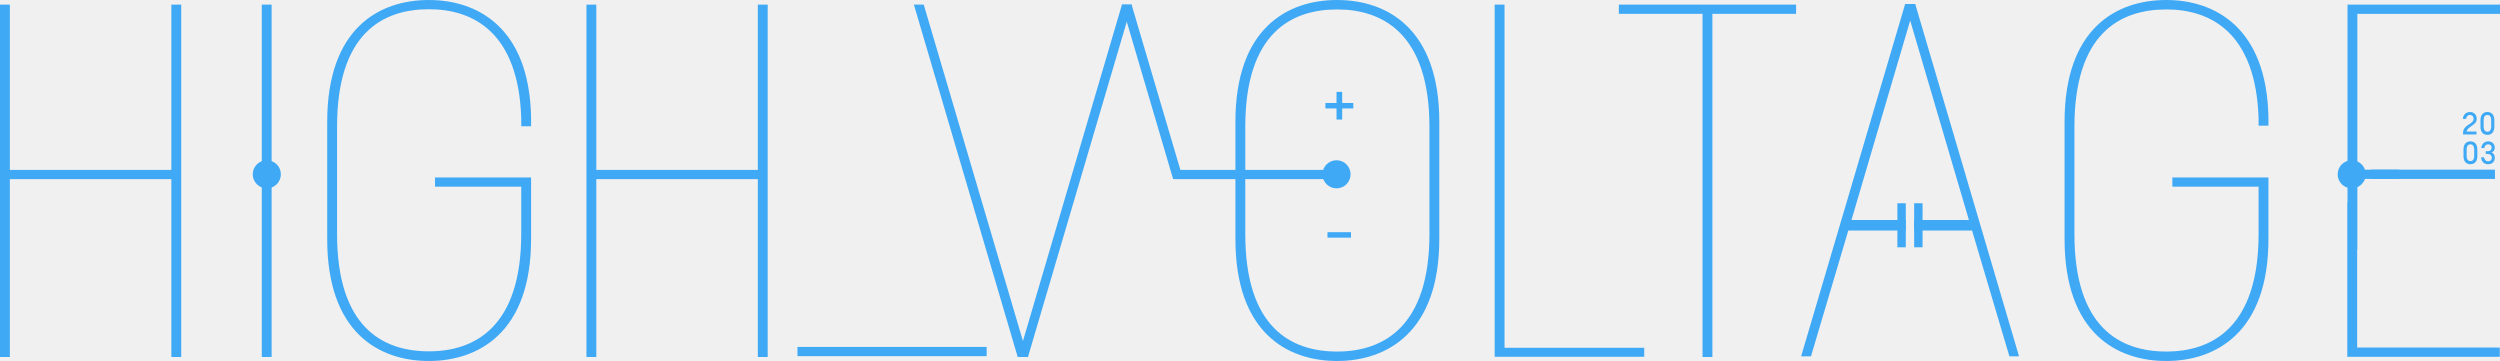
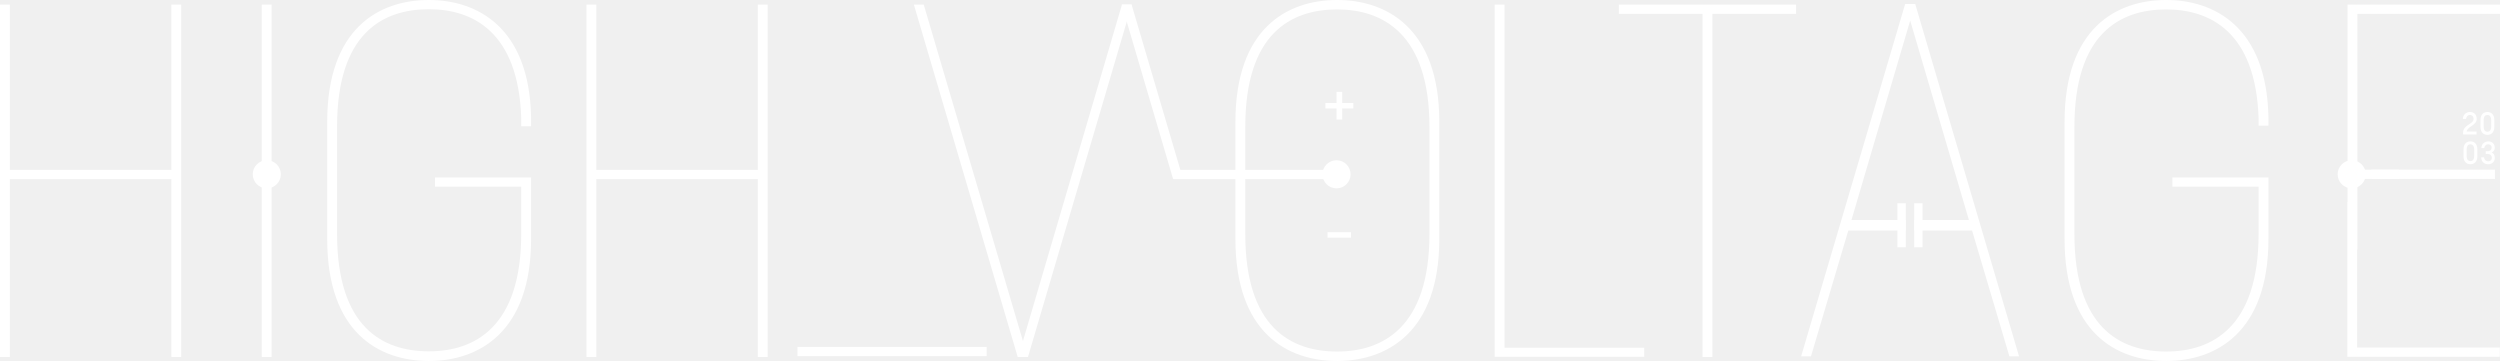
<svg xmlns="http://www.w3.org/2000/svg" version="1.1" viewBox="0 0 1191.9 172.1">
-   <path fill="#3FA9F5" d="M86.4,2.2v168h-4.7V85.4h-77v84.8H0V2.2h4.7v78.8h77V2.2H86.4z" />
-   <path fill="#3FA9F5" d="M124.8,2.2h4.7v168h-4.7V2.2z" />
-   <path fill="#3FA9F5" d="M156,58.1C156,13.7,180.5,0,204.5,0c23,0,47.8,13,48.7,55.7v4.5h-4.7v-4.1c-1.4-40.9-23.1-51.7-44-51.7     c-22.1,0-43.8,11.5-43.8,56v51.1c0,44.5,21.7,56,43.8,56c21.7,0,44-11.5,44-56V89h-41.1v-4.4h45.8V114c0,44.6-25.2,58.1-48.7,58.1     c-24,0-48.5-13.7-48.5-58.1L156,58.1z" />
-   <path fill="#3FA9F5" d="M366,2.2v168h-4.7V85.4h-77v84.8h-4.7V2.2h4.7v78.8h77V2.2H366z" />
-   <path fill="#3FA9F5" d="M539.6,2.2l-49.5,168h-4.9l-49.5-168h4.7l47.3,160.4L534.9,2.2H539.6z" />
-   <path fill="#3FA9F5" d="M559.3,85.4L534.8,2.2h4.7l23.9,81L559.3,85.4z" />
-   <path fill="#3FA9F5" d="M589,58.1C589,13.7,613.5,0,637.5,0c23.5,0,48.7,13.4,48.7,58.1V114c0,44.6-25.2,58.1-48.7,58.1     c-24,0-48.5-13.7-48.5-58.1V58.1z M681.5,60.5c0-44.5-22.4-56-44-56c-22.1,0-43.8,11.5-43.8,56v51.1c0,44.5,21.7,56,43.8,56     c21.7,0,44-11.5,44-56V60.5z" />
-   <path fill="#3FA9F5" d="M783.9,165.7v4.4h-71.3V2.2h4.7v163.6H783.9z" />
-   <path fill="#3FA9F5" d="M856.3,6.6h-39.9v163.6h-4.7V6.6h-39.9V2.2h84.5V6.6z" />
-   <path fill="#3FA9F5" d="M984.3,58.1c0-44.4,24.5-58.1,48.5-58.1c23,0,47.8,13,48.7,55.7v4.2h-4.7v-3.7     c-1.4-40.9-23.1-51.7-44-51.7c-22.1,0-43.8,11.5-43.8,56v51.1c0,44.5,21.7,56,43.8,56c21.7,0,44-11.5,44-56V89h-41.1v-4.4h45.8     V114c0,44.6-25.2,58.1-48.7,58.1c-24,0-48.5-13.7-48.5-58.1L984.3,58.1z" />
-   <path fill="#3FA9F5" d="M1123.8,96.2v69.5h68v4.4h-72.7V96.3L1123.8,96.2z M1130.5,80.9h59v4.4h-58.9L1130.5,80.9z M1119.2,119.1     V2.2h72.7v4.4l-68,0v112.3L1119.2,119.1z" />
-   <rect x="912.6" y="96.9" fill="#3FA9F5" width="4" height="21" />
-   <rect x="904.6" y="96.9" fill="#3FA9F5" width="4" height="21" />
-   <polygon fill="#3FA9F5" points="913.1,1.9 908.3,1.9 858.7,169.9 863.4,169.9 881.2,109.9 908.6,109.9 908.6,104.9 882.7,104.9     910.7,9.8 938.7,104.9 912.6,104.9 912.6,109.9 940.2,109.9 958,169.9 962.6,169.9     " />
-   <path fill="#3FA9F5" d="M1177.7,53.4c1.4,0,3.1,0.9,3.1,3.3v0c0,3.1-4.4,3.5-4.8,6h4.7v1.4h-6.4v-0.8c0-3.9,5-4,5-6.6     c0-1.4-0.9-1.9-1.7-1.9h-0.1c-0.8,0-1.6,0.6-1.8,1.9h-1.5l0-0.1c0.2-2.3,1.8-3.1,3.2-3.2H1177.7z" />
-   <path fill="#3FA9F5" d="M1182.6,57.3c0-3,1.7-3.9,3.3-3.9c1.6,0,3.3,0.9,3.3,3.9v3.1c0,3-1.7,3.9-3.3,3.9c-1.6,0-3.3-0.9-3.3-3.9     V57.3z M1187.7,57.4c0-2-0.9-2.6-1.8-2.6c-1,0-1.8,0.6-1.8,2.6v2.8c0,2,0.8,2.6,1.8,2.6c1,0,1.8-0.6,1.8-2.6V57.4z" />
-   <path fill="#3FA9F5" d="M1174.5,71.3c0-3,1.7-3.9,3.3-3.9c1.6,0,3.3,0.9,3.3,3.9v3.1c0,3-1.7,3.9-3.3,3.9c-1.6,0-3.3-0.9-3.3-3.9     V71.3z M1179.6,71.4c0-2-0.9-2.6-1.8-2.6c-1,0-1.8,0.6-1.8,2.6v2.8c0,2,0.8,2.6,1.8,2.6c1,0,1.8-0.6,1.8-2.6V71.4z" />
-   <path fill="#3FA9F5" d="M1186.3,67.4c1.3,0,3,0.7,3.1,2.9v0.2c0,1.1-0.7,1.9-1.5,2.2c0.9,0.3,1.5,1.2,1.5,2.4v0.2     c0,2.1-1.6,3-3.1,3h-0.2c-1.4,0-3-0.9-3.2-3.2l0-0.1h1.4c0.2,1.4,1.1,1.9,1.9,1.9h0.1c0.9,0,1.7-0.6,1.7-1.6v-0.1     c0-1.1-0.8-1.8-2-1.8h-0.9v-1.3h0.9c1,0,1.9-0.5,1.9-1.7v-0.1c0-1.1-1-1.5-1.6-1.5h-0.1c-0.8,0-1.6,0.5-1.8,1.8h-1.4l0-0.1     c0.2-2.2,1.8-3,3.2-3.1L1186.3,67.4z" />
-   <path fill="#3FA9F5" d="M639.9,43.8v5.3h5.3v2.6h-5.3V57h-2.7v-5.3h-5.3v-2.6h5.3v-5.3H639.9z" />
-   <path fill="#3FA9F5" d="M644.1,110.7v2.6h-11.2v-2.6H644.1z" />
-   <circle fill="#3FA9F5" cx="127.2" cy="83.1" r="6.7" />
-   <circle fill="#3FA9F5" cx="1121.2" cy="83.1" r="6.7" />
-   <circle fill="#3FA9F5" cx="637.2" cy="83.1" r="6.7" />
-   <rect x="1123.6" y="80.9" fill="#3FA9F5" width="20.2" height="4.4" />
-   <path fill="#3FA9F5" d="M559.4,85.4v-4.4h77.7v4.4H559.4z" />
-   <rect x="380.2" y="165.4" fill="#3FA9F5" width="90.2" height="4.4" />
+   <path fill="#fff" d="M86.4,2.2v168h-4.7V85.4h-77v84.8H0V2.2h4.7v78.8h77V2.2H86.4z" />
+   <path fill="#fff" d="M124.8,2.2h4.7v168h-4.7V2.2z" />
+   <path fill="#fff" d="M156,58.1C156,13.7,180.5,0,204.5,0c23,0,47.8,13,48.7,55.7v4.5h-4.7v-4.1c-1.4-40.9-23.1-51.7-44-51.7     c-22.1,0-43.8,11.5-43.8,56v51.1c0,44.5,21.7,56,43.8,56c21.7,0,44-11.5,44-56V89h-41.1v-4.4h45.8V114c0,44.6-25.2,58.1-48.7,58.1     c-24,0-48.5-13.7-48.5-58.1L156,58.1z" />
+   <path fill="#fff" d="M366,2.2v168h-4.7V85.4h-77v84.8h-4.7V2.2h4.7v78.8h77V2.2H366z" />
+   <path fill="#fff" d="M539.6,2.2l-49.5,168h-4.9l-49.5-168h4.7l47.3,160.4L534.9,2.2H539.6z" />
+   <path fill="#fff" d="M559.3,85.4L534.8,2.2h4.7l23.9,81L559.3,85.4z" />
+   <path fill="#fff" d="M589,58.1C589,13.7,613.5,0,637.5,0c23.5,0,48.7,13.4,48.7,58.1V114c0,44.6-25.2,58.1-48.7,58.1     c-24,0-48.5-13.7-48.5-58.1V58.1z M681.5,60.5c0-44.5-22.4-56-44-56c-22.1,0-43.8,11.5-43.8,56v51.1c0,44.5,21.7,56,43.8,56     c21.7,0,44-11.5,44-56V60.5z" />
+   <path fill="#fff" d="M783.9,165.7v4.4h-71.3V2.2h4.7v163.6H783.9z" />
+   <path fill="#fff" d="M856.3,6.6h-39.9v163.6h-4.7V6.6h-39.9V2.2h84.5V6.6z" />
+   <path fill="#fff" d="M984.3,58.1c0-44.4,24.5-58.1,48.5-58.1c23,0,47.8,13,48.7,55.7v4.2h-4.7v-3.7     c-1.4-40.9-23.1-51.7-44-51.7c-22.1,0-43.8,11.5-43.8,56v51.1c0,44.5,21.7,56,43.8,56c21.7,0,44-11.5,44-56V89h-41.1v-4.4h45.8     V114c0,44.6-25.2,58.1-48.7,58.1c-24,0-48.5-13.7-48.5-58.1L984.3,58.1z" />
+   <path fill="#fff" d="M1123.8,96.2v69.5h68v4.4h-72.7V96.3L1123.8,96.2z M1130.5,80.9h59v4.4h-58.9L1130.5,80.9z M1119.2,119.1     V2.2h72.7v4.4l-68,0v112.3L1119.2,119.1z" />
+   <rect x="912.6" y="96.9" fill="#fff" width="4" height="21" />
+   <rect x="904.6" y="96.9" fill="#fff" width="4" height="21" />
+   <polygon fill="#fff" points="913.1,1.9 908.3,1.9 858.7,169.9 863.4,169.9 881.2,109.9 908.6,109.9 908.6,104.9 882.7,104.9     910.7,9.8 938.7,104.9 912.6,104.9 912.6,109.9 940.2,109.9 958,169.9 962.6,169.9     " />
+   <path fill="#fff" d="M1177.7,53.4c1.4,0,3.1,0.9,3.1,3.3v0c0,3.1-4.4,3.5-4.8,6h4.7v1.4h-6.4v-0.8c0-3.9,5-4,5-6.6     c0-1.4-0.9-1.9-1.7-1.9h-0.1c-0.8,0-1.6,0.6-1.8,1.9h-1.5l0-0.1c0.2-2.3,1.8-3.1,3.2-3.2H1177.7z" />
+   <path fill="#fff" d="M1182.6,57.3c0-3,1.7-3.9,3.3-3.9c1.6,0,3.3,0.9,3.3,3.9v3.1c0,3-1.7,3.9-3.3,3.9c-1.6,0-3.3-0.9-3.3-3.9     V57.3z M1187.7,57.4c0-2-0.9-2.6-1.8-2.6c-1,0-1.8,0.6-1.8,2.6v2.8c0,2,0.8,2.6,1.8,2.6c1,0,1.8-0.6,1.8-2.6V57.4z" />
+   <path fill="#fff" d="M1174.5,71.3c0-3,1.7-3.9,3.3-3.9c1.6,0,3.3,0.9,3.3,3.9v3.1c0,3-1.7,3.9-3.3,3.9c-1.6,0-3.3-0.9-3.3-3.9     V71.3z M1179.6,71.4c0-2-0.9-2.6-1.8-2.6c-1,0-1.8,0.6-1.8,2.6v2.8c0,2,0.8,2.6,1.8,2.6c1,0,1.8-0.6,1.8-2.6V71.4z" />
+   <path fill="#fff" d="M1186.3,67.4c1.3,0,3,0.7,3.1,2.9v0.2c0,1.1-0.7,1.9-1.5,2.2c0.9,0.3,1.5,1.2,1.5,2.4v0.2     c0,2.1-1.6,3-3.1,3h-0.2c-1.4,0-3-0.9-3.2-3.2l0-0.1h1.4c0.2,1.4,1.1,1.9,1.9,1.9h0.1c0.9,0,1.7-0.6,1.7-1.6v-0.1     c0-1.1-0.8-1.8-2-1.8h-0.9v-1.3h0.9c1,0,1.9-0.5,1.9-1.7v-0.1c0-1.1-1-1.5-1.6-1.5h-0.1c-0.8,0-1.6,0.5-1.8,1.8h-1.4l0-0.1     c0.2-2.2,1.8-3,3.2-3.1L1186.3,67.4z" />
+   <path fill="#fff" d="M639.9,43.8v5.3h5.3v2.6h-5.3V57h-2.7v-5.3h-5.3v-2.6h5.3v-5.3H639.9z" />
+   <path fill="#fff" d="M644.1,110.7v2.6h-11.2v-2.6H644.1z" />
+   <circle fill="#fff" cx="127.2" cy="83.1" r="6.7" />
+   <circle fill="#fff" cx="1121.2" cy="83.1" r="6.7" />
+   <circle fill="#fff" cx="637.2" cy="83.1" r="6.7" />
+   <rect x="1123.6" y="80.9" fill="#fff" width="20.2" height="4.4" />
+   <path fill="#fff" d="M559.4,85.4v-4.4h77.7v4.4H559.4z" />
+   <rect x="380.2" y="165.4" fill="#fff" width="90.2" height="4.4" />
</svg>
